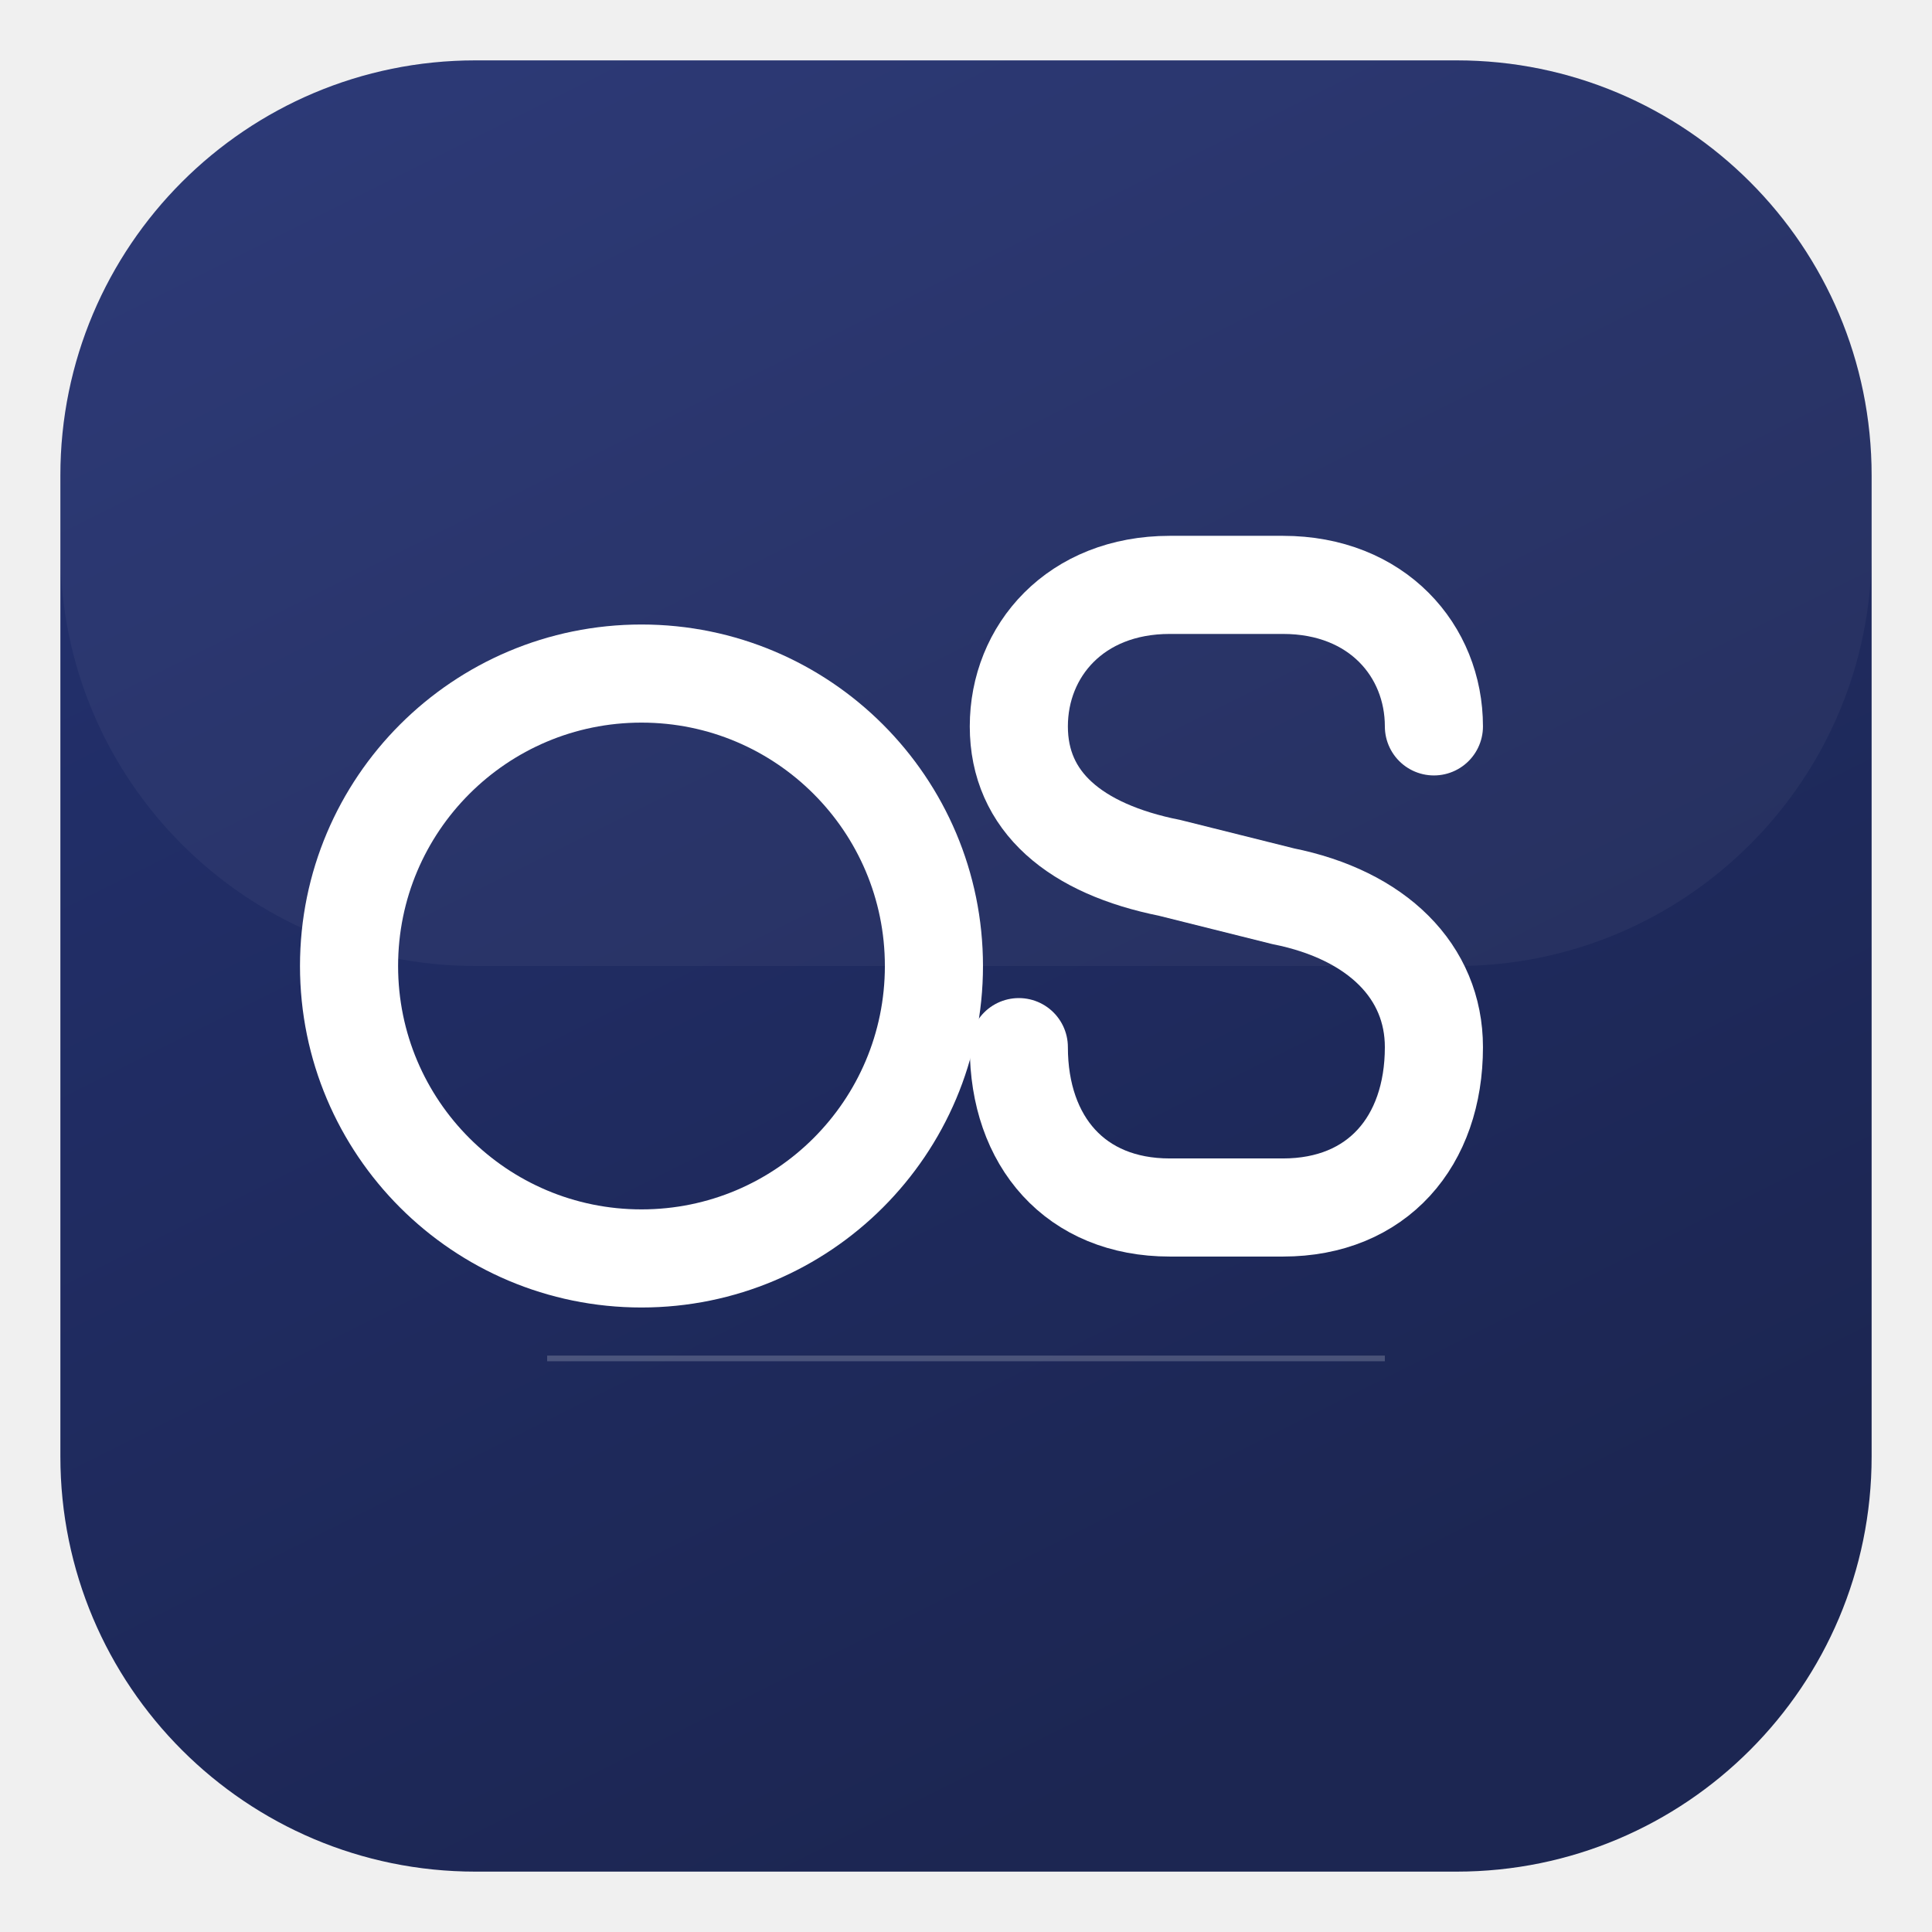
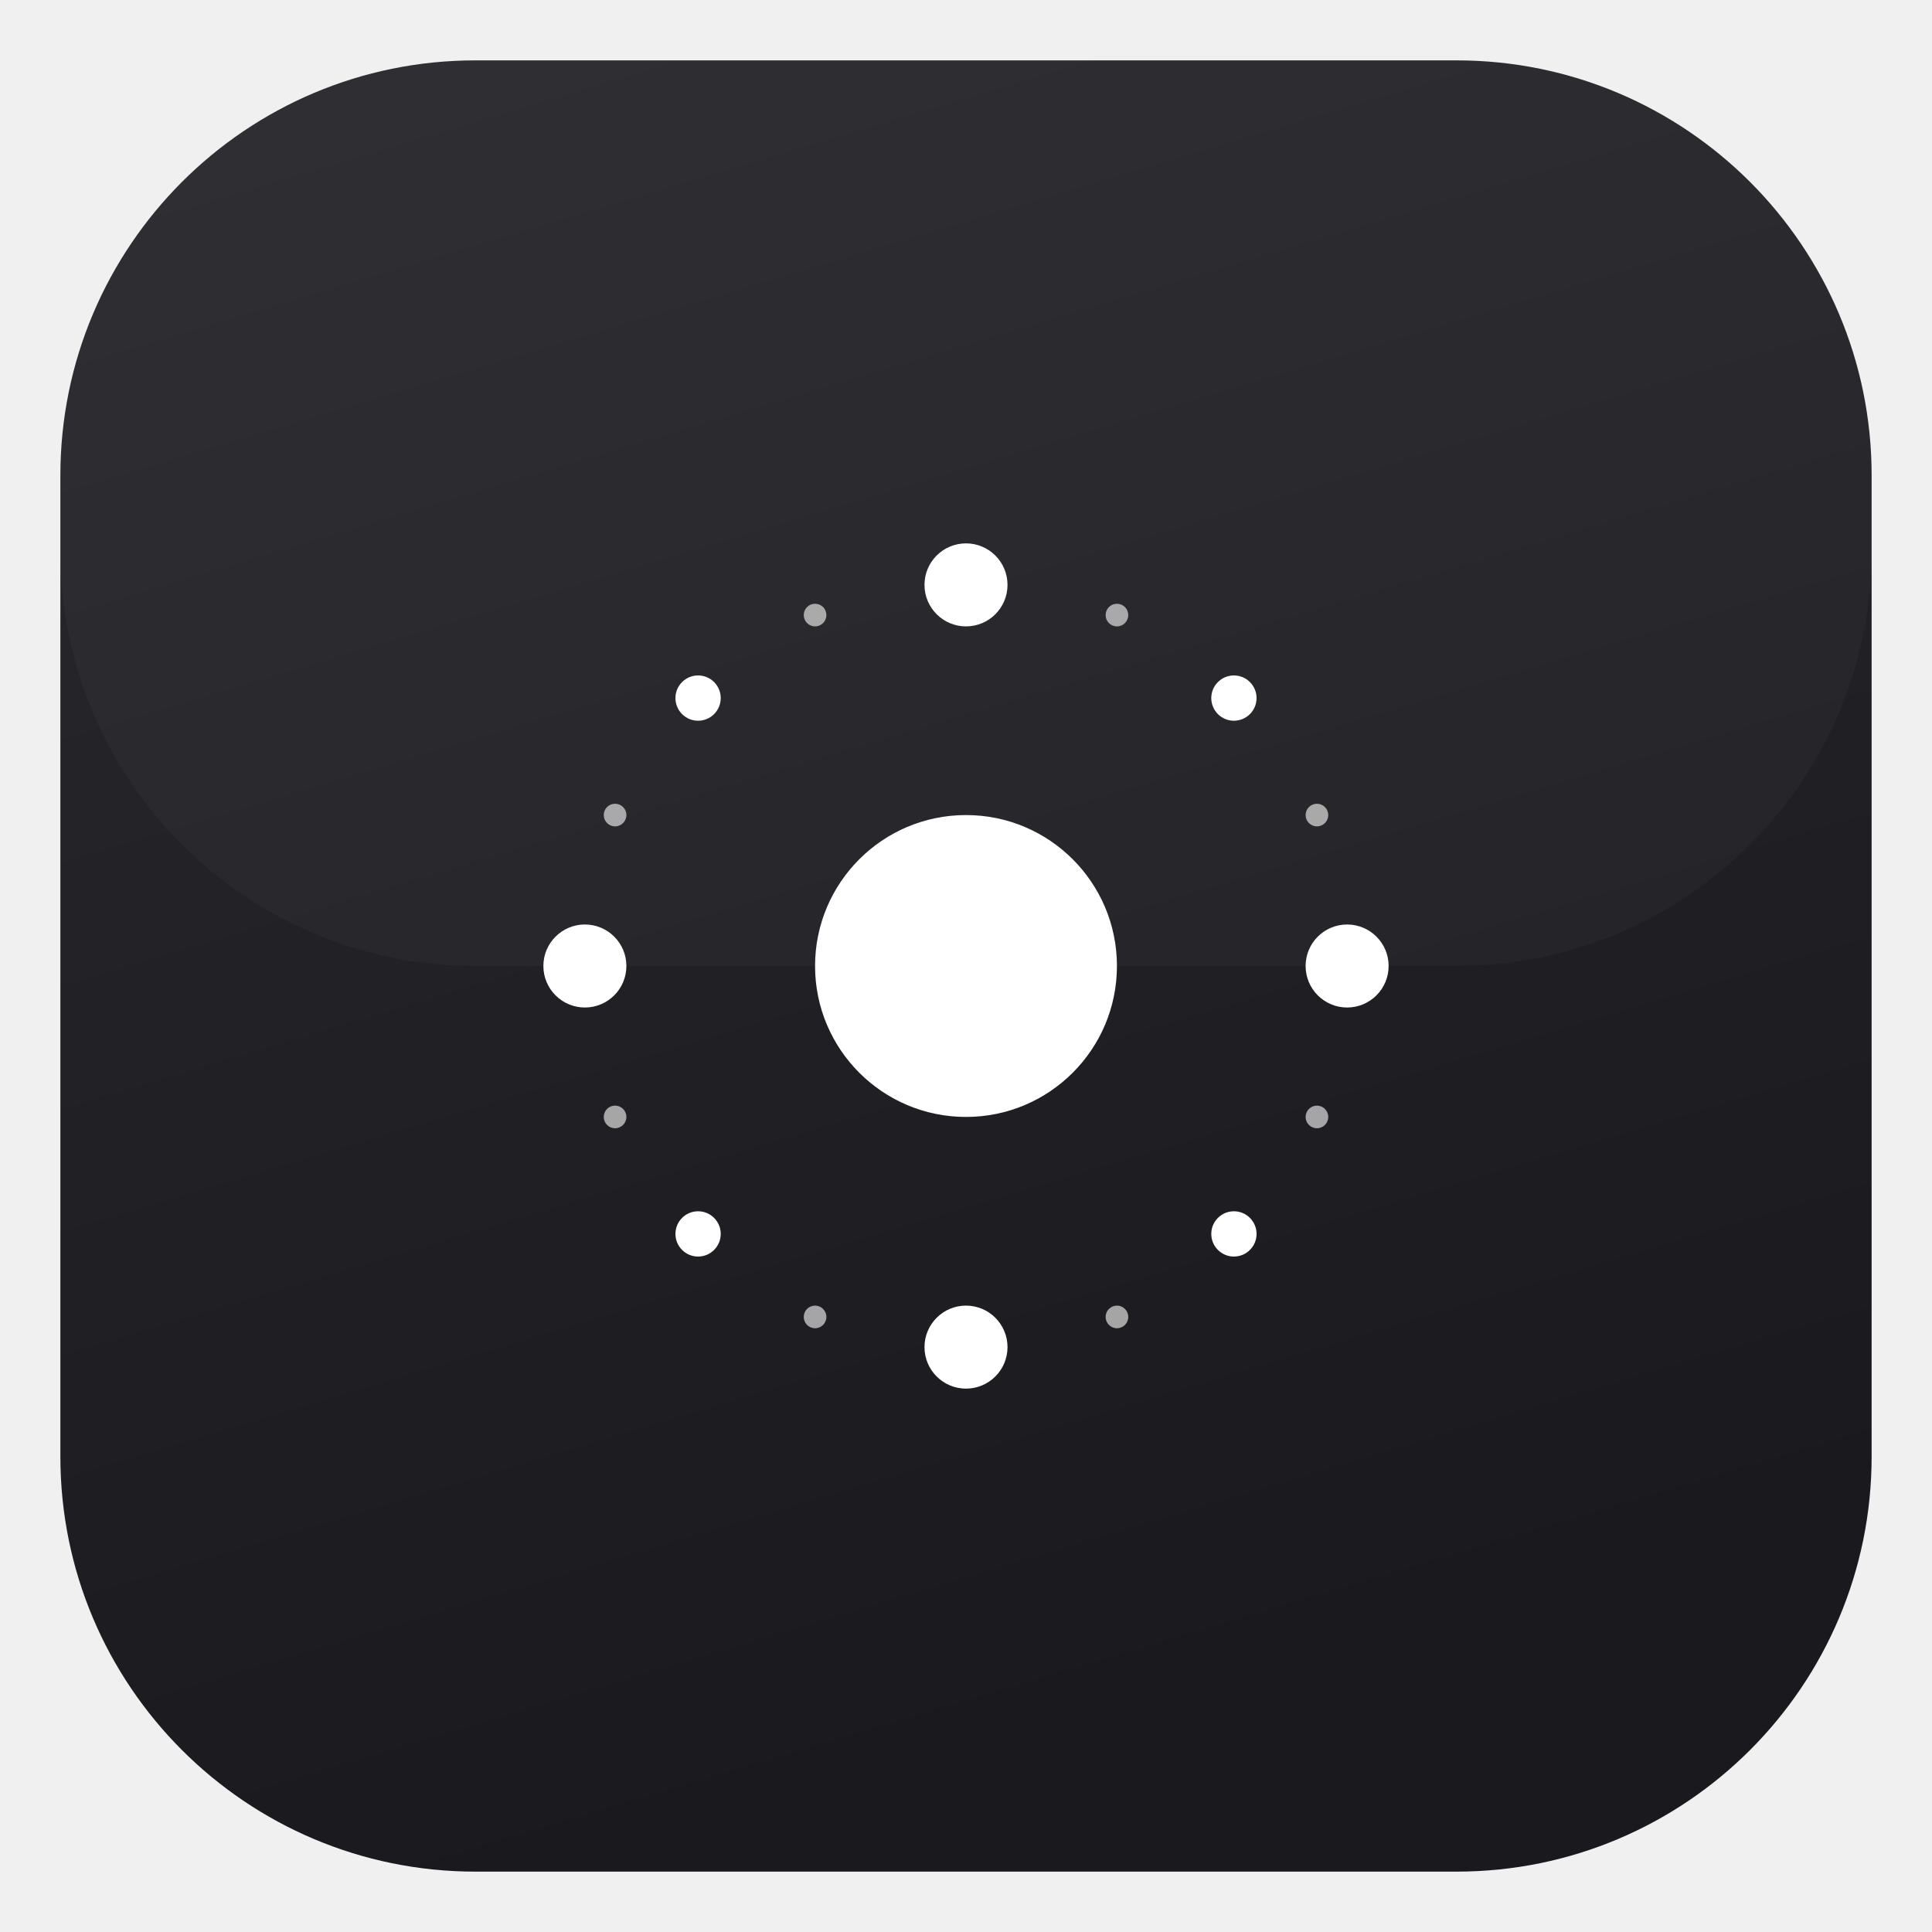
<svg xmlns="http://www.w3.org/2000/svg" viewBox="0 0 1024 1024">
  <defs>
-     <linearGradient id="bg" x1="0" y1="0" x2="0.5" y2="1">
-       <stop offset="0%" stop-color="#243272" />
-       <stop offset="100%" stop-color="#1C2652" />
+     <linearGradient id="bg" x1="0" y1="0" x2="0.3" y2="1">
+       <stop offset="0%" stop-color="#2A2A2E" />
+       <stop offset="100%" stop-color="#1A1A1E" />
    </linearGradient>
  </defs>
  <rect x="32" y="32" width="960" height="960" rx="220" ry="220" fill="url(#bg)" />
-   <rect x="32" y="32" width="960" height="480" rx="220" ry="220" fill="white" opacity="0.04" />
-   <circle cx="340" cy="512" r="155" fill="none" stroke="white" stroke-width="52" />
-   <path d="M 760 385     C 760 345, 730 310, 680 310     L 620 310     C 570 310, 540 345, 540 385     C 540 425, 570 450, 620 460     L 680 475     C 730 485, 760 515, 760 555     C 760 605, 730 640, 680 640     L 620 640     C 570 640, 540 605, 540 555" fill="none" stroke="white" stroke-width="52" stroke-linecap="round" />
-   <line x1="290" y1="720" x2="734" y2="720" stroke="white" stroke-opacity="0.2" stroke-width="3" />
+   <rect x="32" y="32" width="960" height="480" rx="220" ry="220" fill="white" opacity="0.03" />
+   <circle cx="512" cy="512" r="80" fill="white" />
+   <circle cx="512" cy="310" r="22" fill="white" />
+   <circle cx="714" cy="512" r="22" fill="white" />
+   <circle cx="512" cy="714" r="22" fill="white" />
+   <circle cx="310" cy="512" r="22" fill="white" />
+   <circle cx="370" cy="370" r="12" fill="white" />
+   <circle cx="654" cy="370" r="12" fill="white" />
+   <circle cx="654" cy="654" r="12" fill="white" />
+   <circle cx="370" cy="654" r="12" fill="white" />
+   <circle cx="432" cy="326" r="6" fill="white" opacity="0.6" />
+   <circle cx="592" cy="326" r="6" fill="white" opacity="0.6" />
+   <circle cx="698" cy="432" r="6" fill="white" opacity="0.6" />
+   <circle cx="698" cy="592" r="6" fill="white" opacity="0.6" />
+   <circle cx="592" cy="698" r="6" fill="white" opacity="0.6" />
+   <circle cx="432" cy="698" r="6" fill="white" opacity="0.6" />
+   <circle cx="326" cy="592" r="6" fill="white" opacity="0.6" />
+   <circle cx="326" cy="432" r="6" fill="white" opacity="0.6" />
</svg>
